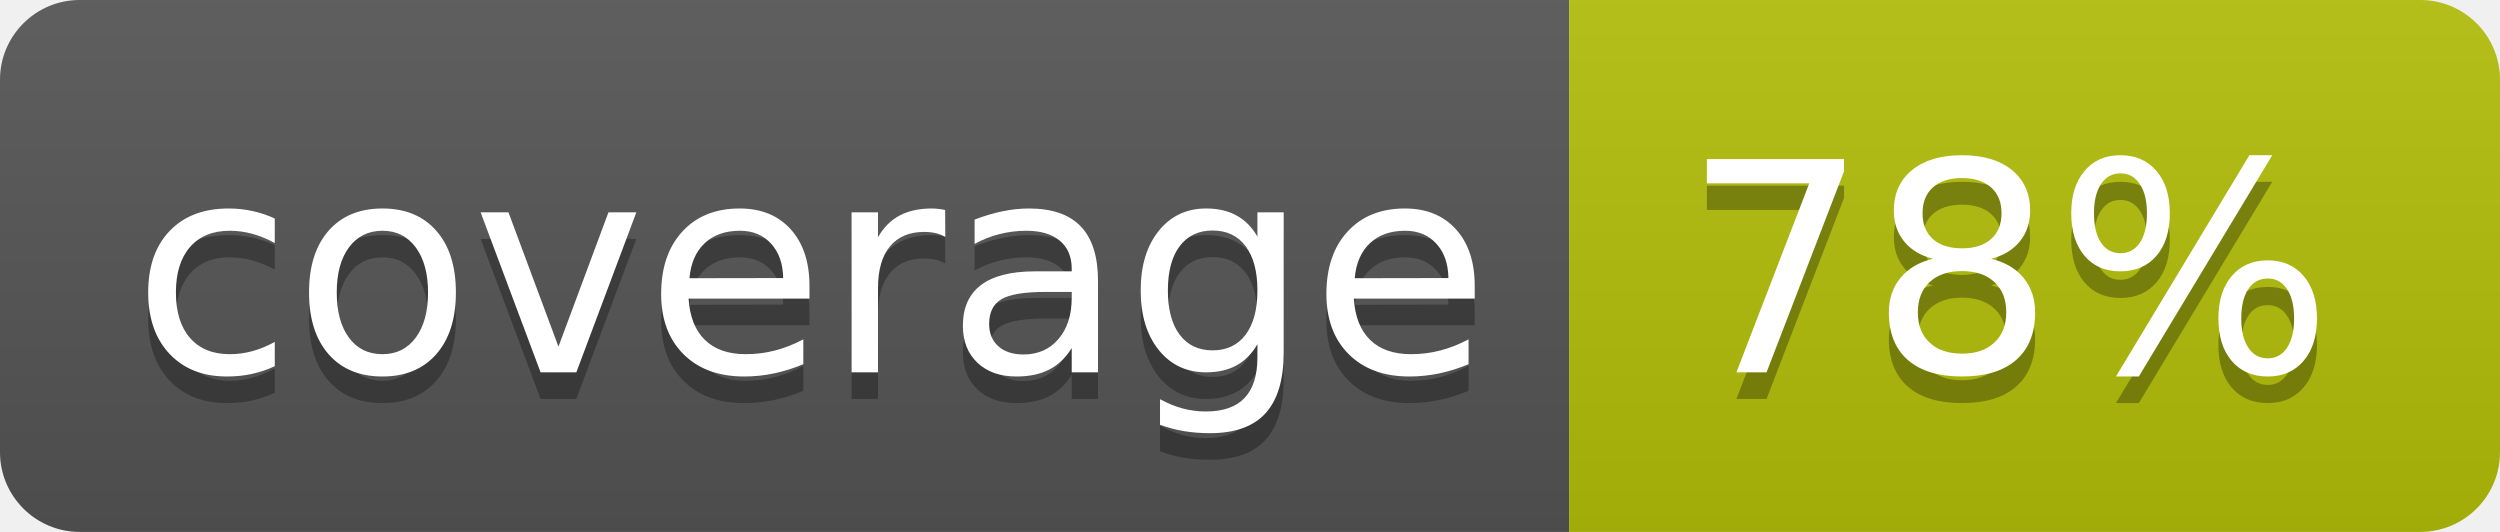
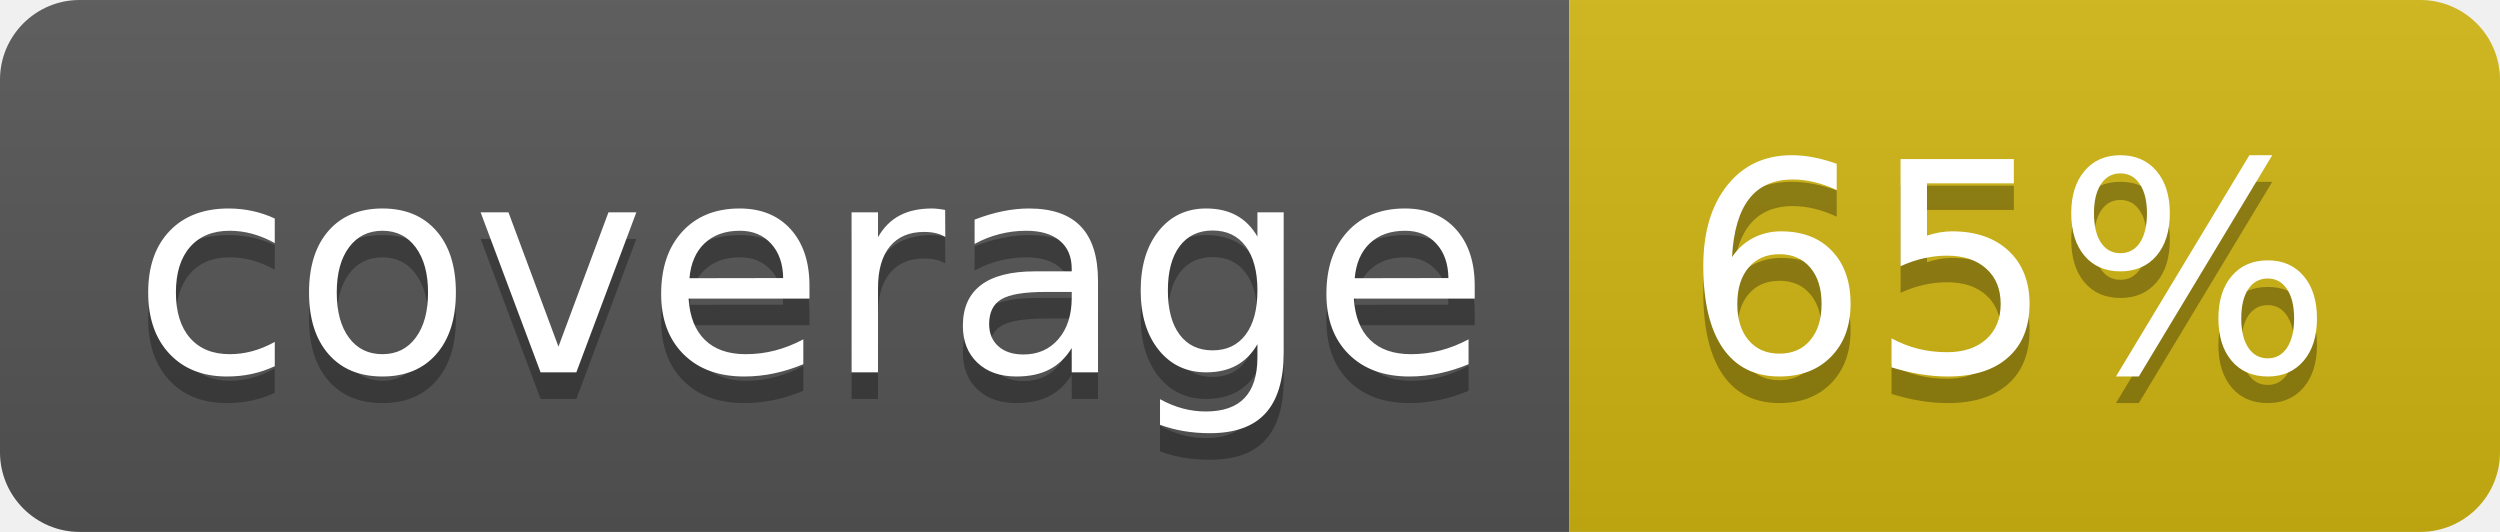
<svg xmlns="http://www.w3.org/2000/svg" width="94" height="20">
  <linearGradient id="b" x2="0" y2="100%">
    <stop offset="0" stop-color="#bbb" stop-opacity=".1" />
    <stop offset="1" stop-opacity=".1" />
  </linearGradient>
  <clipPath id="a">
    <rect width="94" height="20" rx="3" fill="#fff" />
  </clipPath>
  <g clip-path="url(#a)">
    <path fill="#555" d="M0 0h59v20H0z" />
-     <path fill="#b3c009" d="M59 0h35v20H59z" />
+     <path fill="#d1b712" d="M59 0h35v20H59z" />
    <path fill="url(#b)" d="M0 0h94v20H0z" />
  </g>
  <g fill="#fff" text-anchor="middle" font-family="DejaVu Sans,Verdana,Geneva,sans-serif" font-size="110">
    <text x="305" y="150" fill="#010101" fill-opacity=".3" transform="scale(.1)" textLength="490">coverage</text>
    <text x="305" y="140" transform="scale(.1)" textLength="490">coverage</text>
-     <text x="755" y="150" fill="#010101" fill-opacity=".3" transform="scale(.1)" textLength="250">78%</text>
-     <text x="755" y="140" transform="scale(.1)" textLength="250">78%</text>
+     <text x="755" y="150" fill="#010101" fill-opacity=".3" transform="scale(.1)" textLength="250">65%</text>
+     <text x="755" y="140" transform="scale(.1)" textLength="250">65%</text>
  </g>
</svg>
